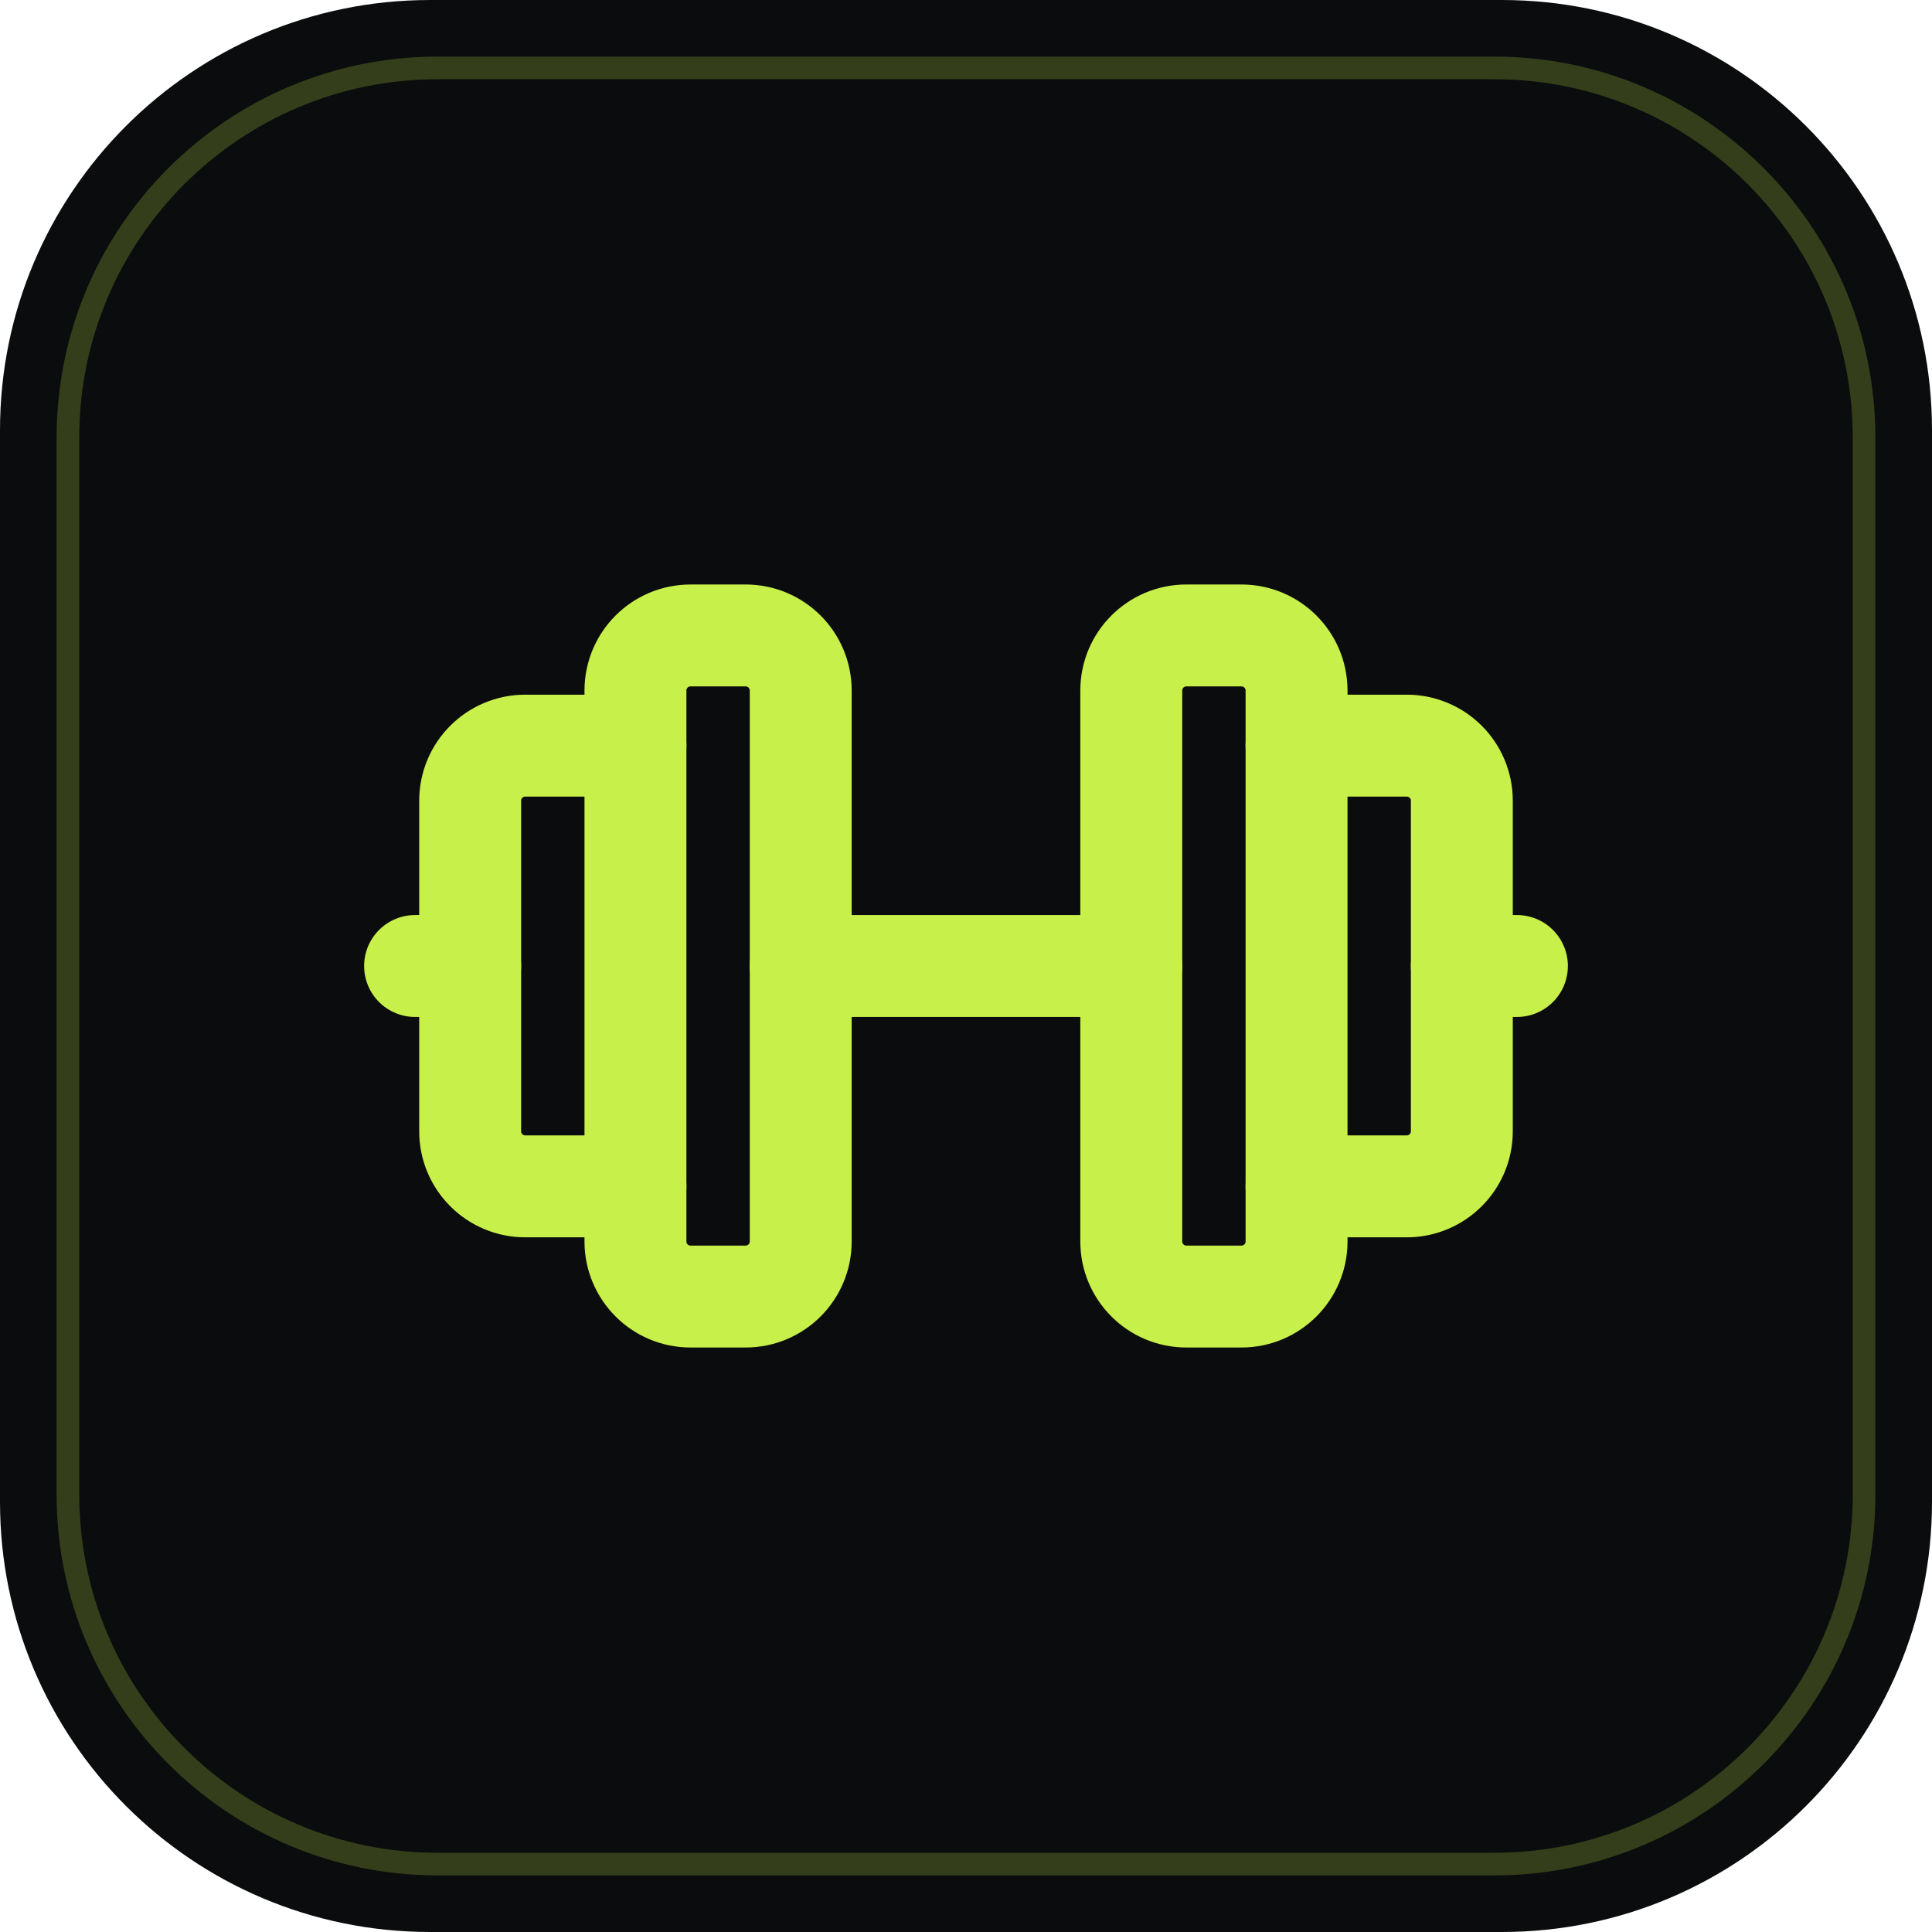
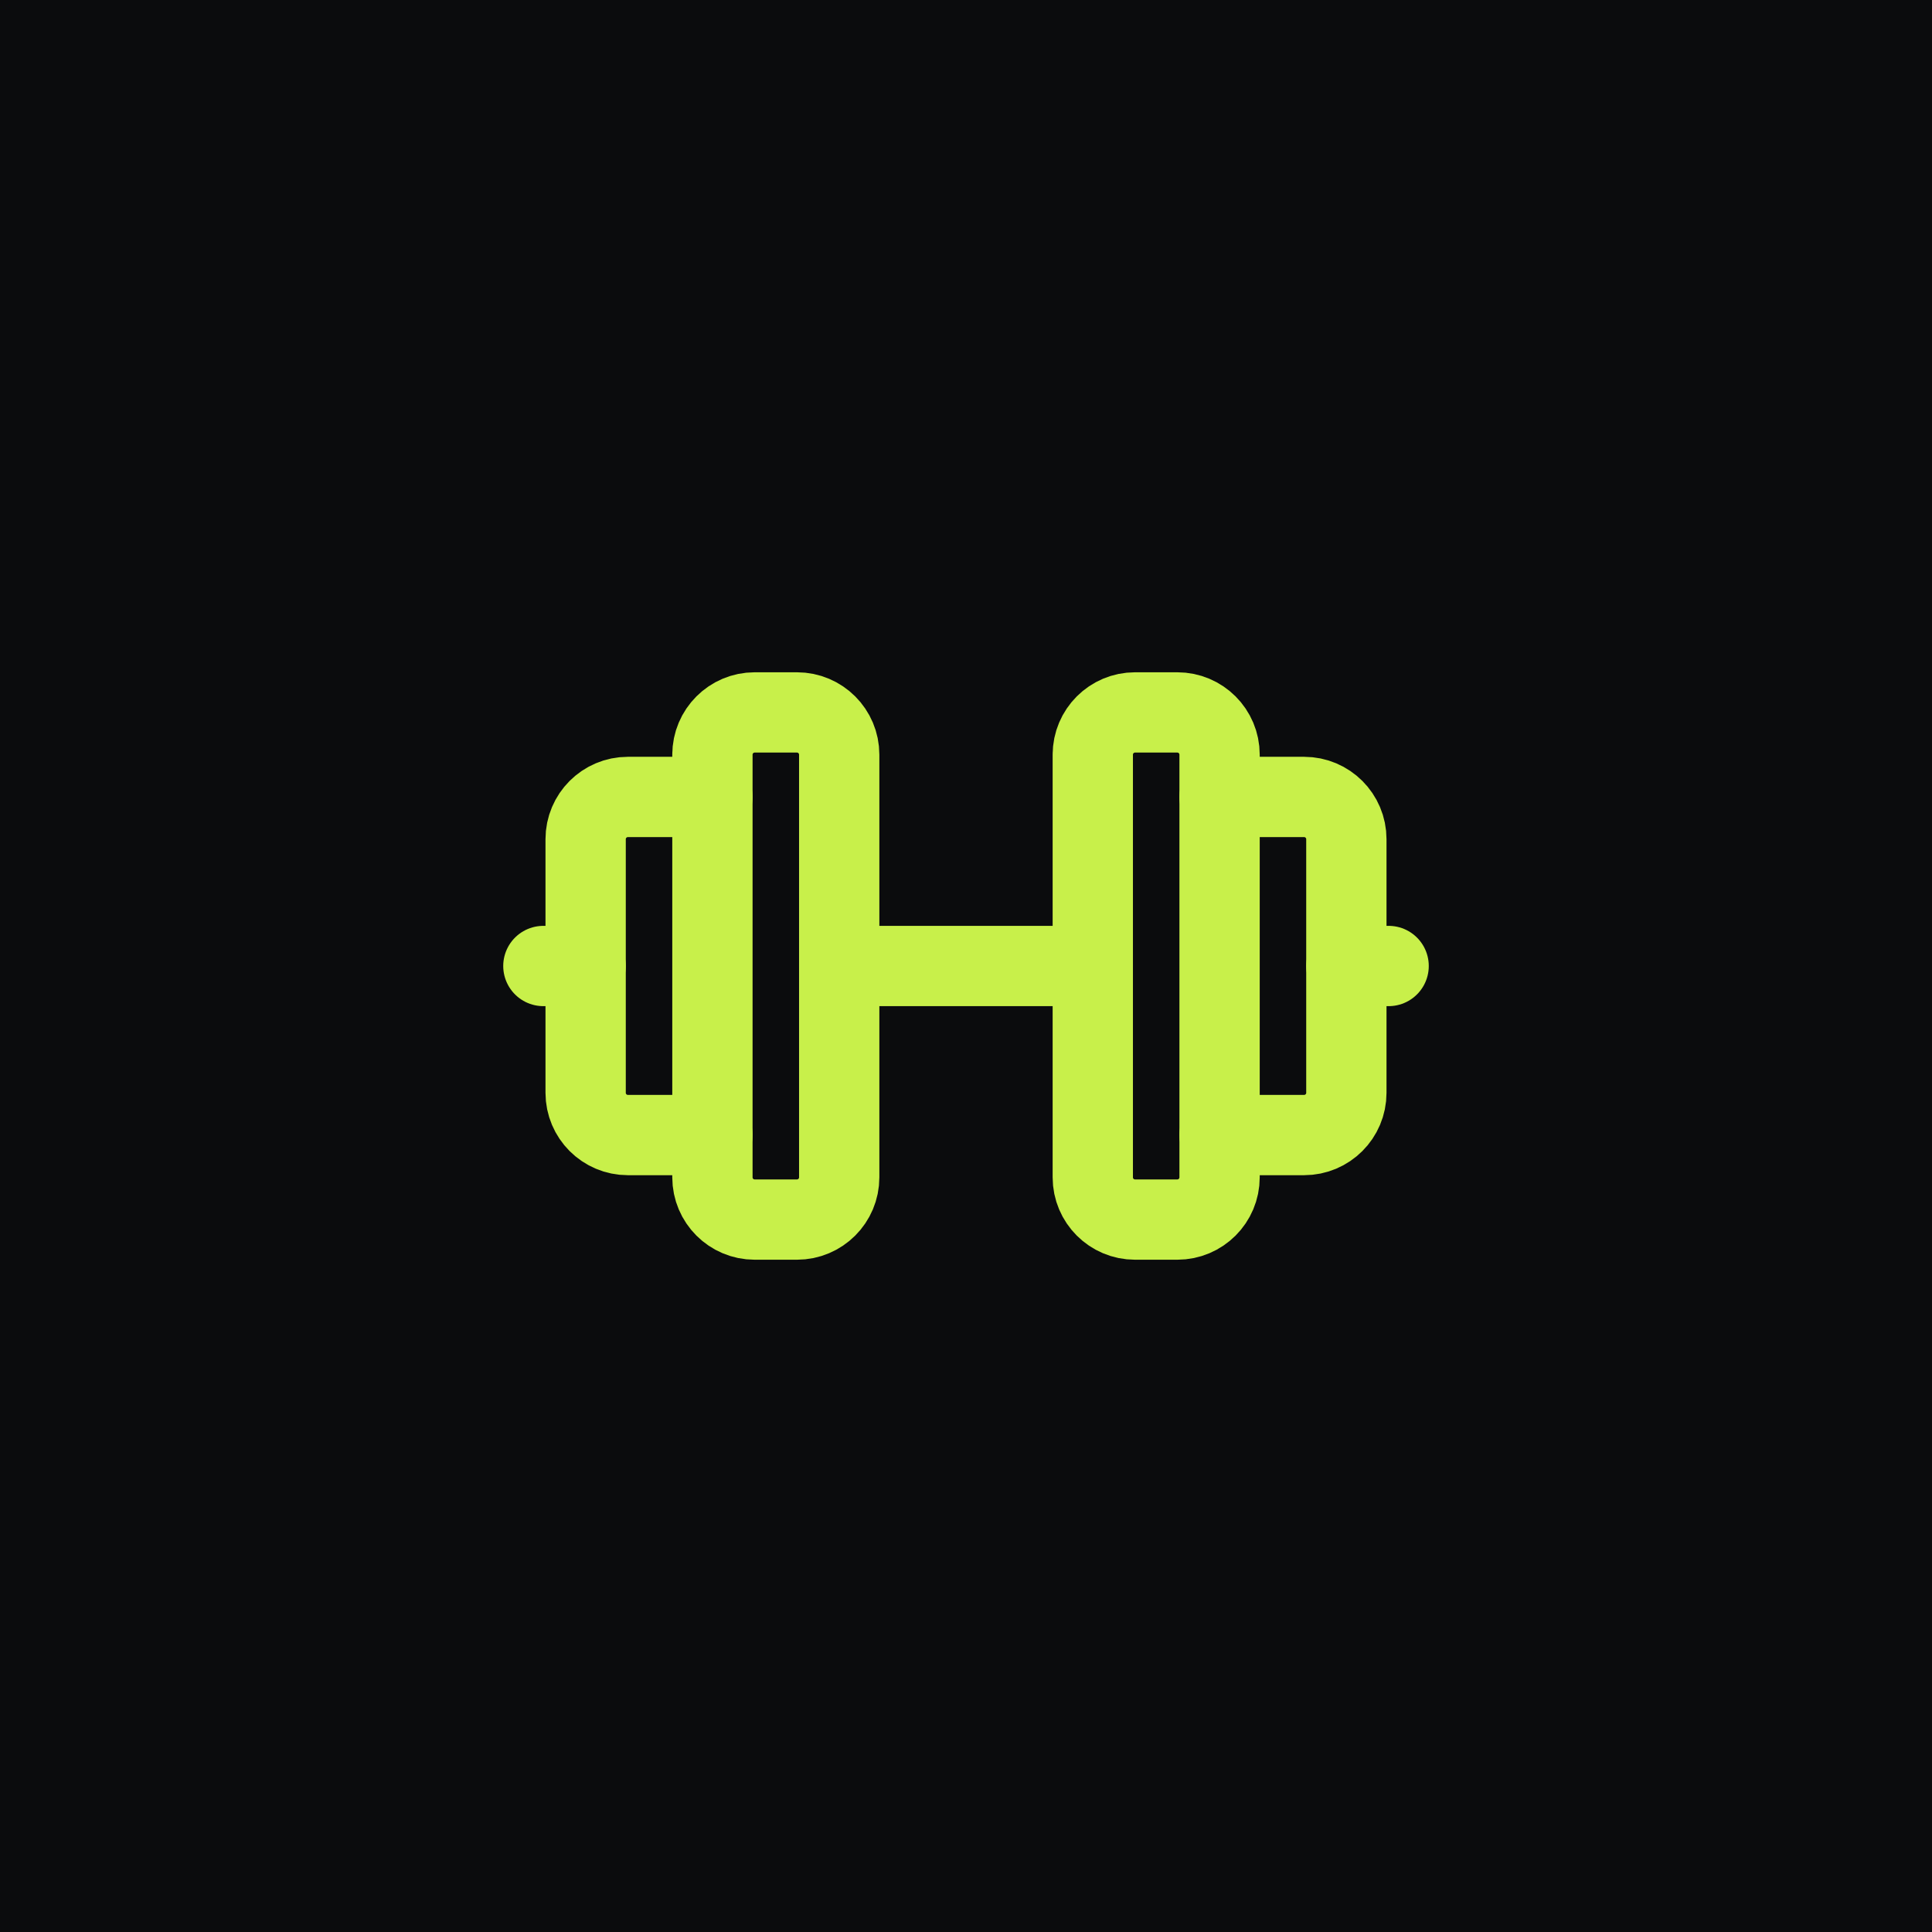
<svg xmlns="http://www.w3.org/2000/svg" viewBox="0 0 512 512" role="img" aria-label="BodyProfile Tracker">
-   <rect width="512" height="512" rx="114" fill="#0B0C0D" />
-   <rect x="18" y="18" width="476" height="476" rx="98" fill="none" stroke="#C8F04A" stroke-opacity=".22" stroke-width="6" />
-   <g transform="translate(256 256) scale(14.6) translate(-12 -12)" fill="none" stroke="#C8F04A" stroke-width="1.85" stroke-linecap="round" stroke-linejoin="round">
+   <rect width="512" height="512" fill="#0B0C0D" />
+   <g transform="translate(256 256) scale(11.2) translate(-12 -12)" fill="none" stroke="#C8F04A" stroke-width="1.9" stroke-linecap="round" stroke-linejoin="round">
    <path d="M2 12h1" />
    <path d="M6 8h-2a1 1 0 0 0 -1 1v6a1 1 0 0 0 1 1h2" />
    <path d="M6 7v10a1 1 0 0 0 1 1h1a1 1 0 0 0 1 -1v-10a1 1 0 0 0 -1 -1h-1a1 1 0 0 0 -1 1" />
    <path d="M9 12h6" />
    <path d="M15 7v10a1 1 0 0 0 1 1h1a1 1 0 0 0 1 -1v-10a1 1 0 0 0 -1 -1h-1a1 1 0 0 0 -1 1" />
    <path d="M18 8h2a1 1 0 0 1 1 1v6a1 1 0 0 1 -1 1h-2" />
    <path d="M22 12h-1" />
  </g>
</svg>
